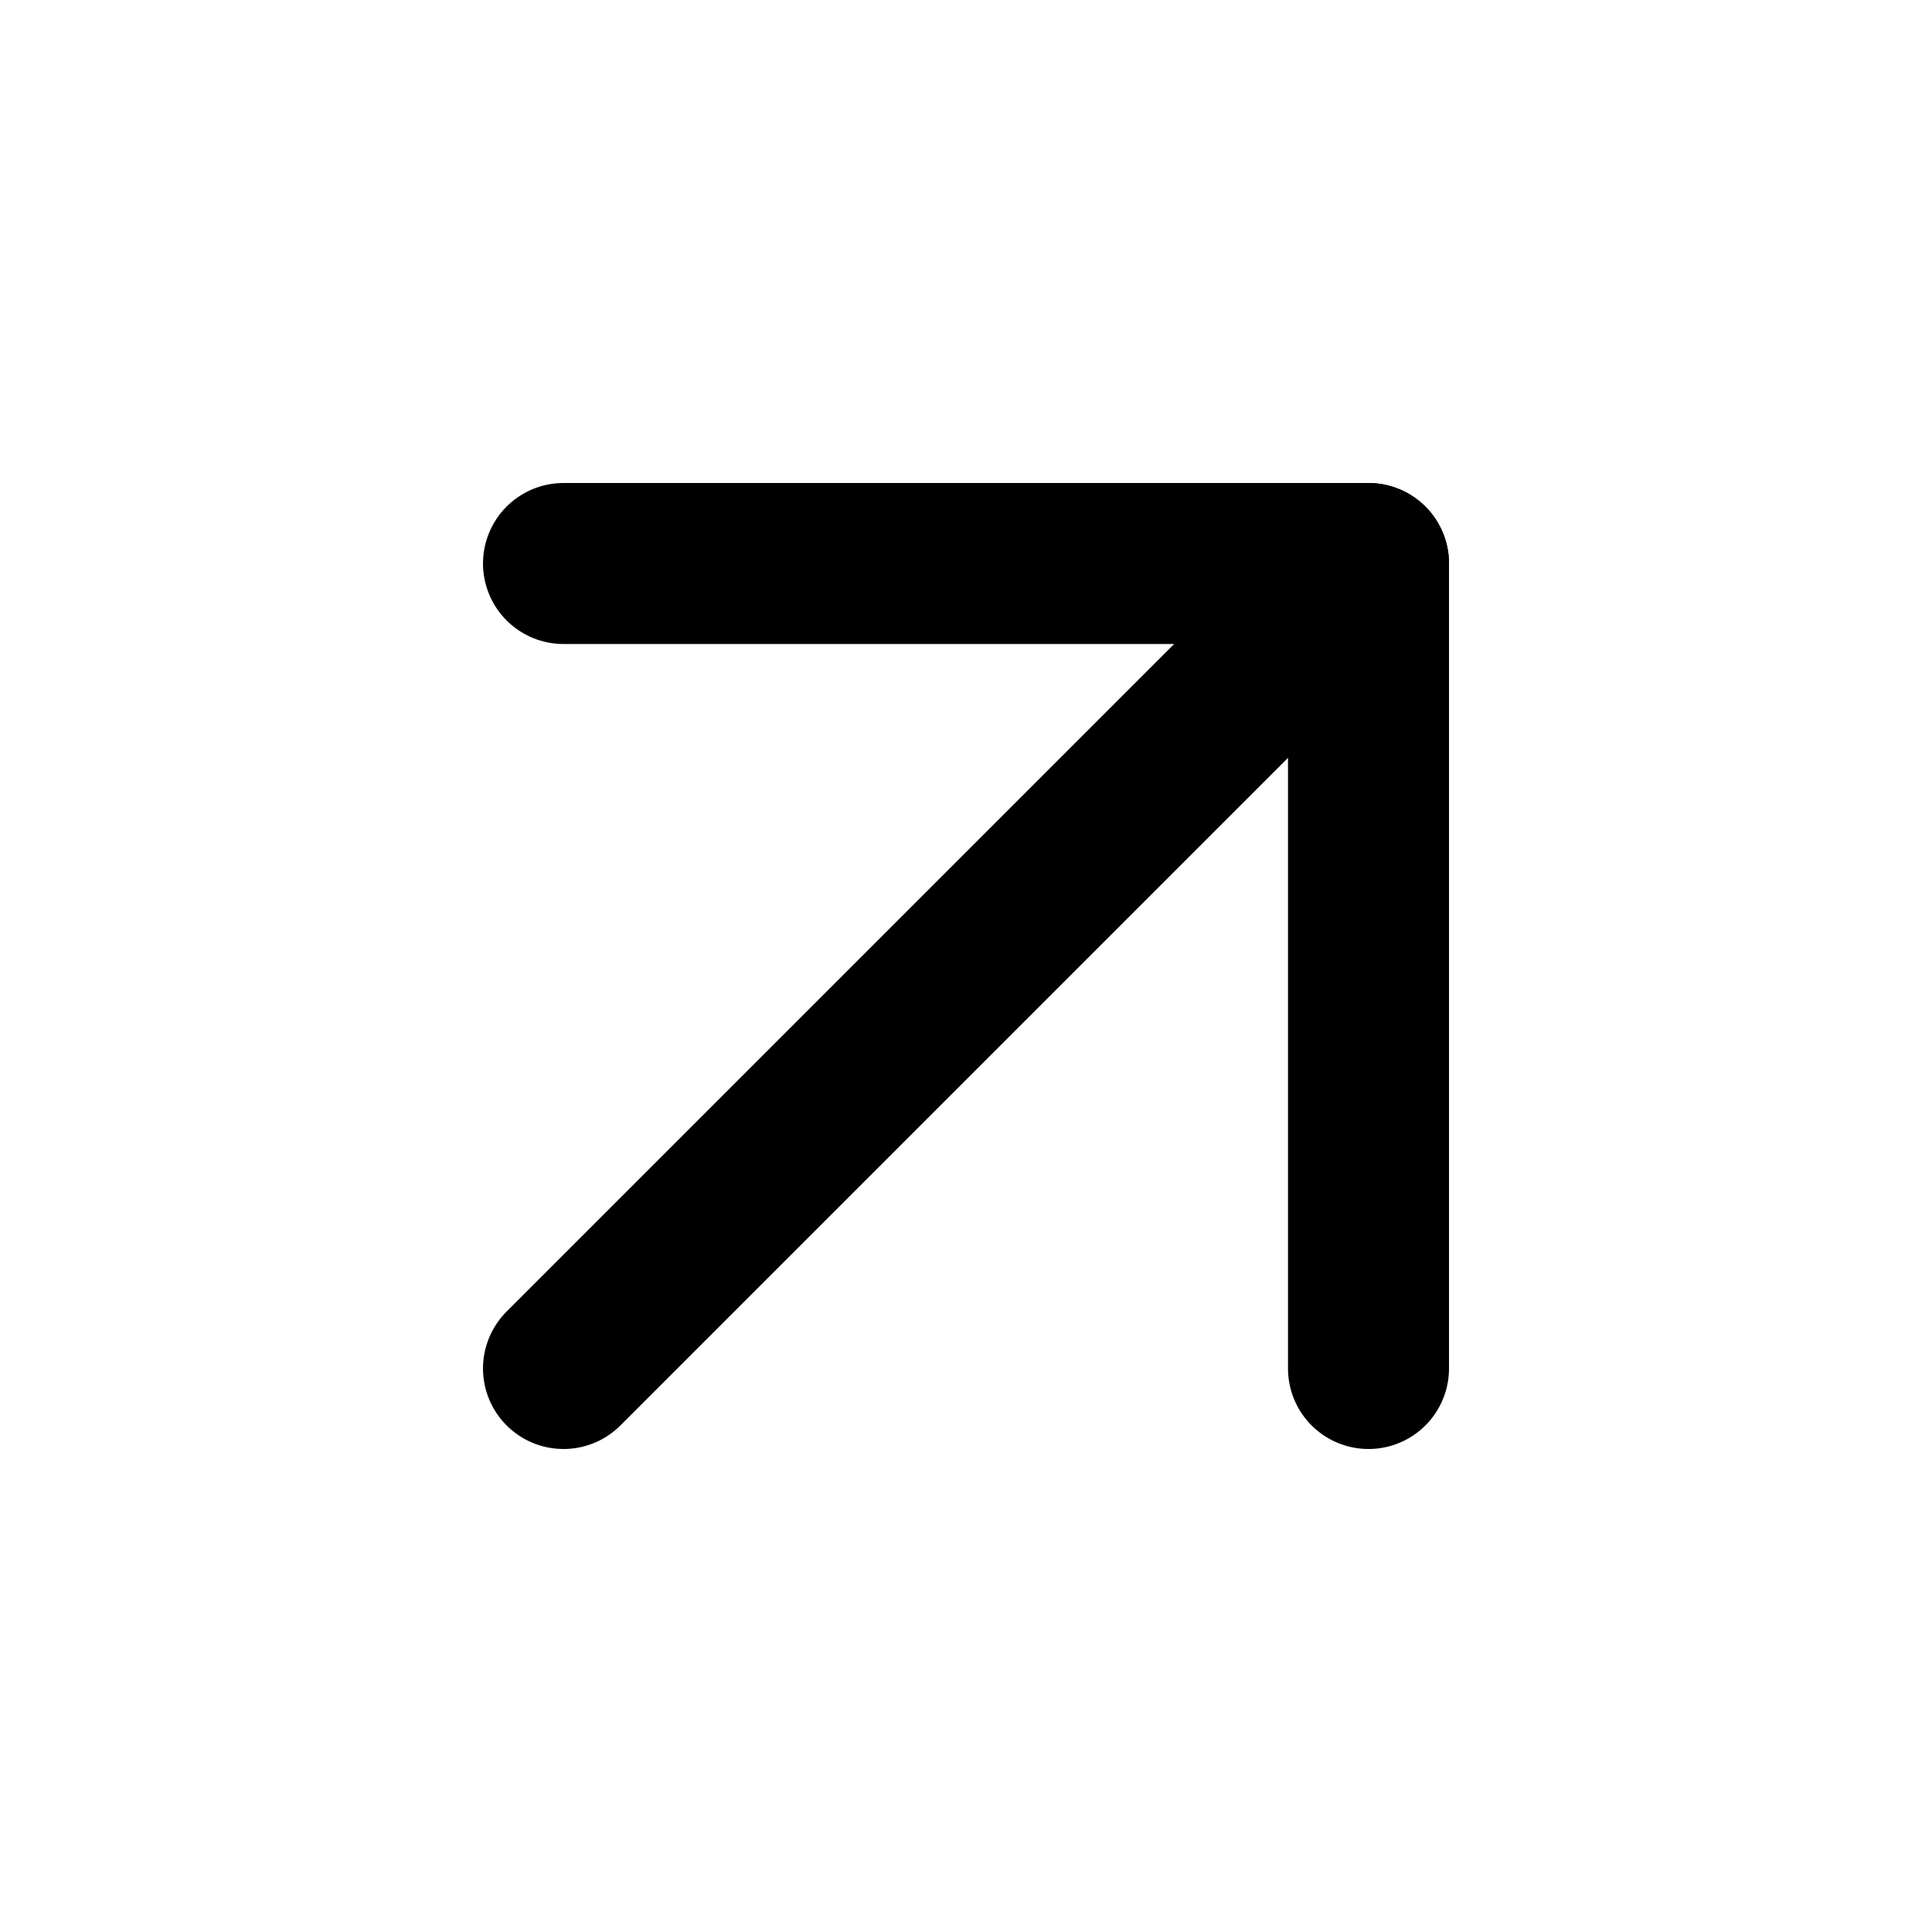
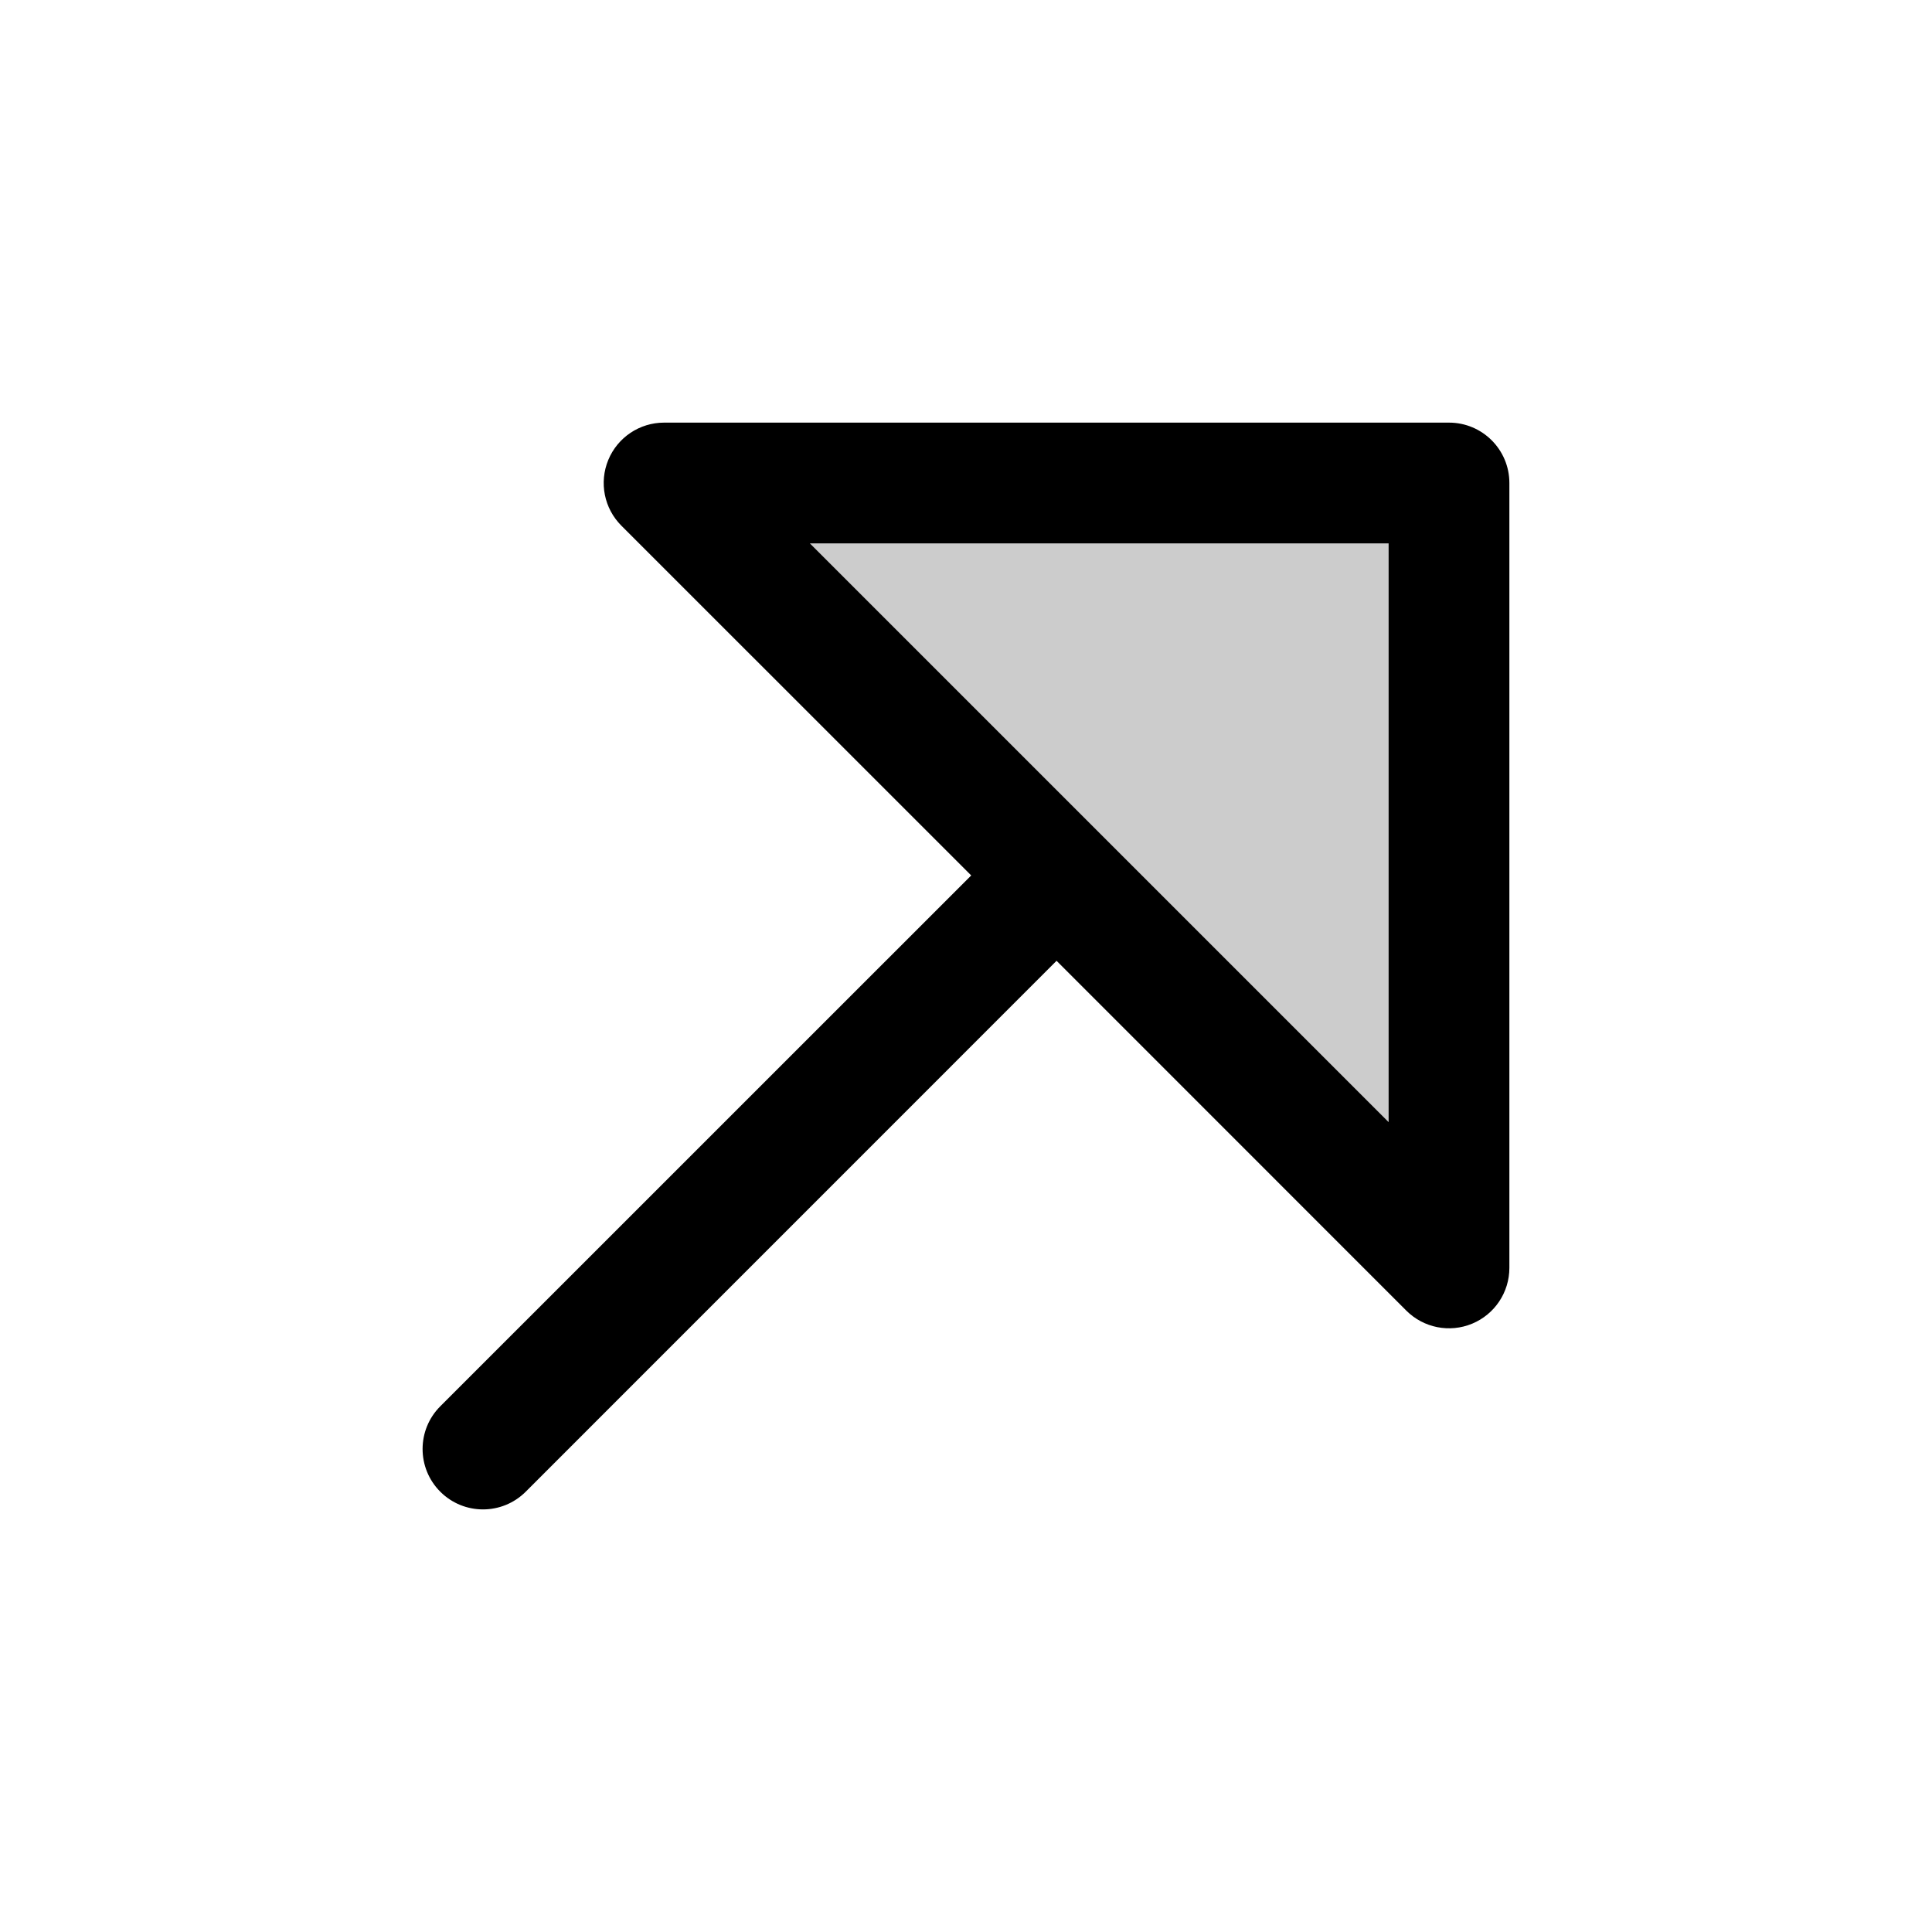
- <svg xmlns="http://www.w3.org/2000/svg" class="lucide lucide-arrow-up-right" width="24" height="24" viewBox="0 0 24 24" fill="none" stroke="currentColor" stroke-width="2" stroke-linecap="round" stroke-linejoin="round">
-   <path d="M7 7h10v10" />
-   <path d="M7 17 17 7" />
+ <svg xmlns="http://www.w3.org/2000/svg" viewBox="0 0 256 256" fill="currentColor">
+   <path d="M192,64V168L88,64Z" opacity="0.2" />
+   <path d="M192,56H88a8,8,0,0,0-5.66,13.66L128.69,116,58.34,186.34a8,8,0,0,0,11.32,11.32L140,127.31l46.34,46.35A8,8,0,0,0,200,168V64A8,8,0,0,0,192,56Zm-8,92.69-38.34-38.34h0L107.31,72H184Z" />
</svg>
